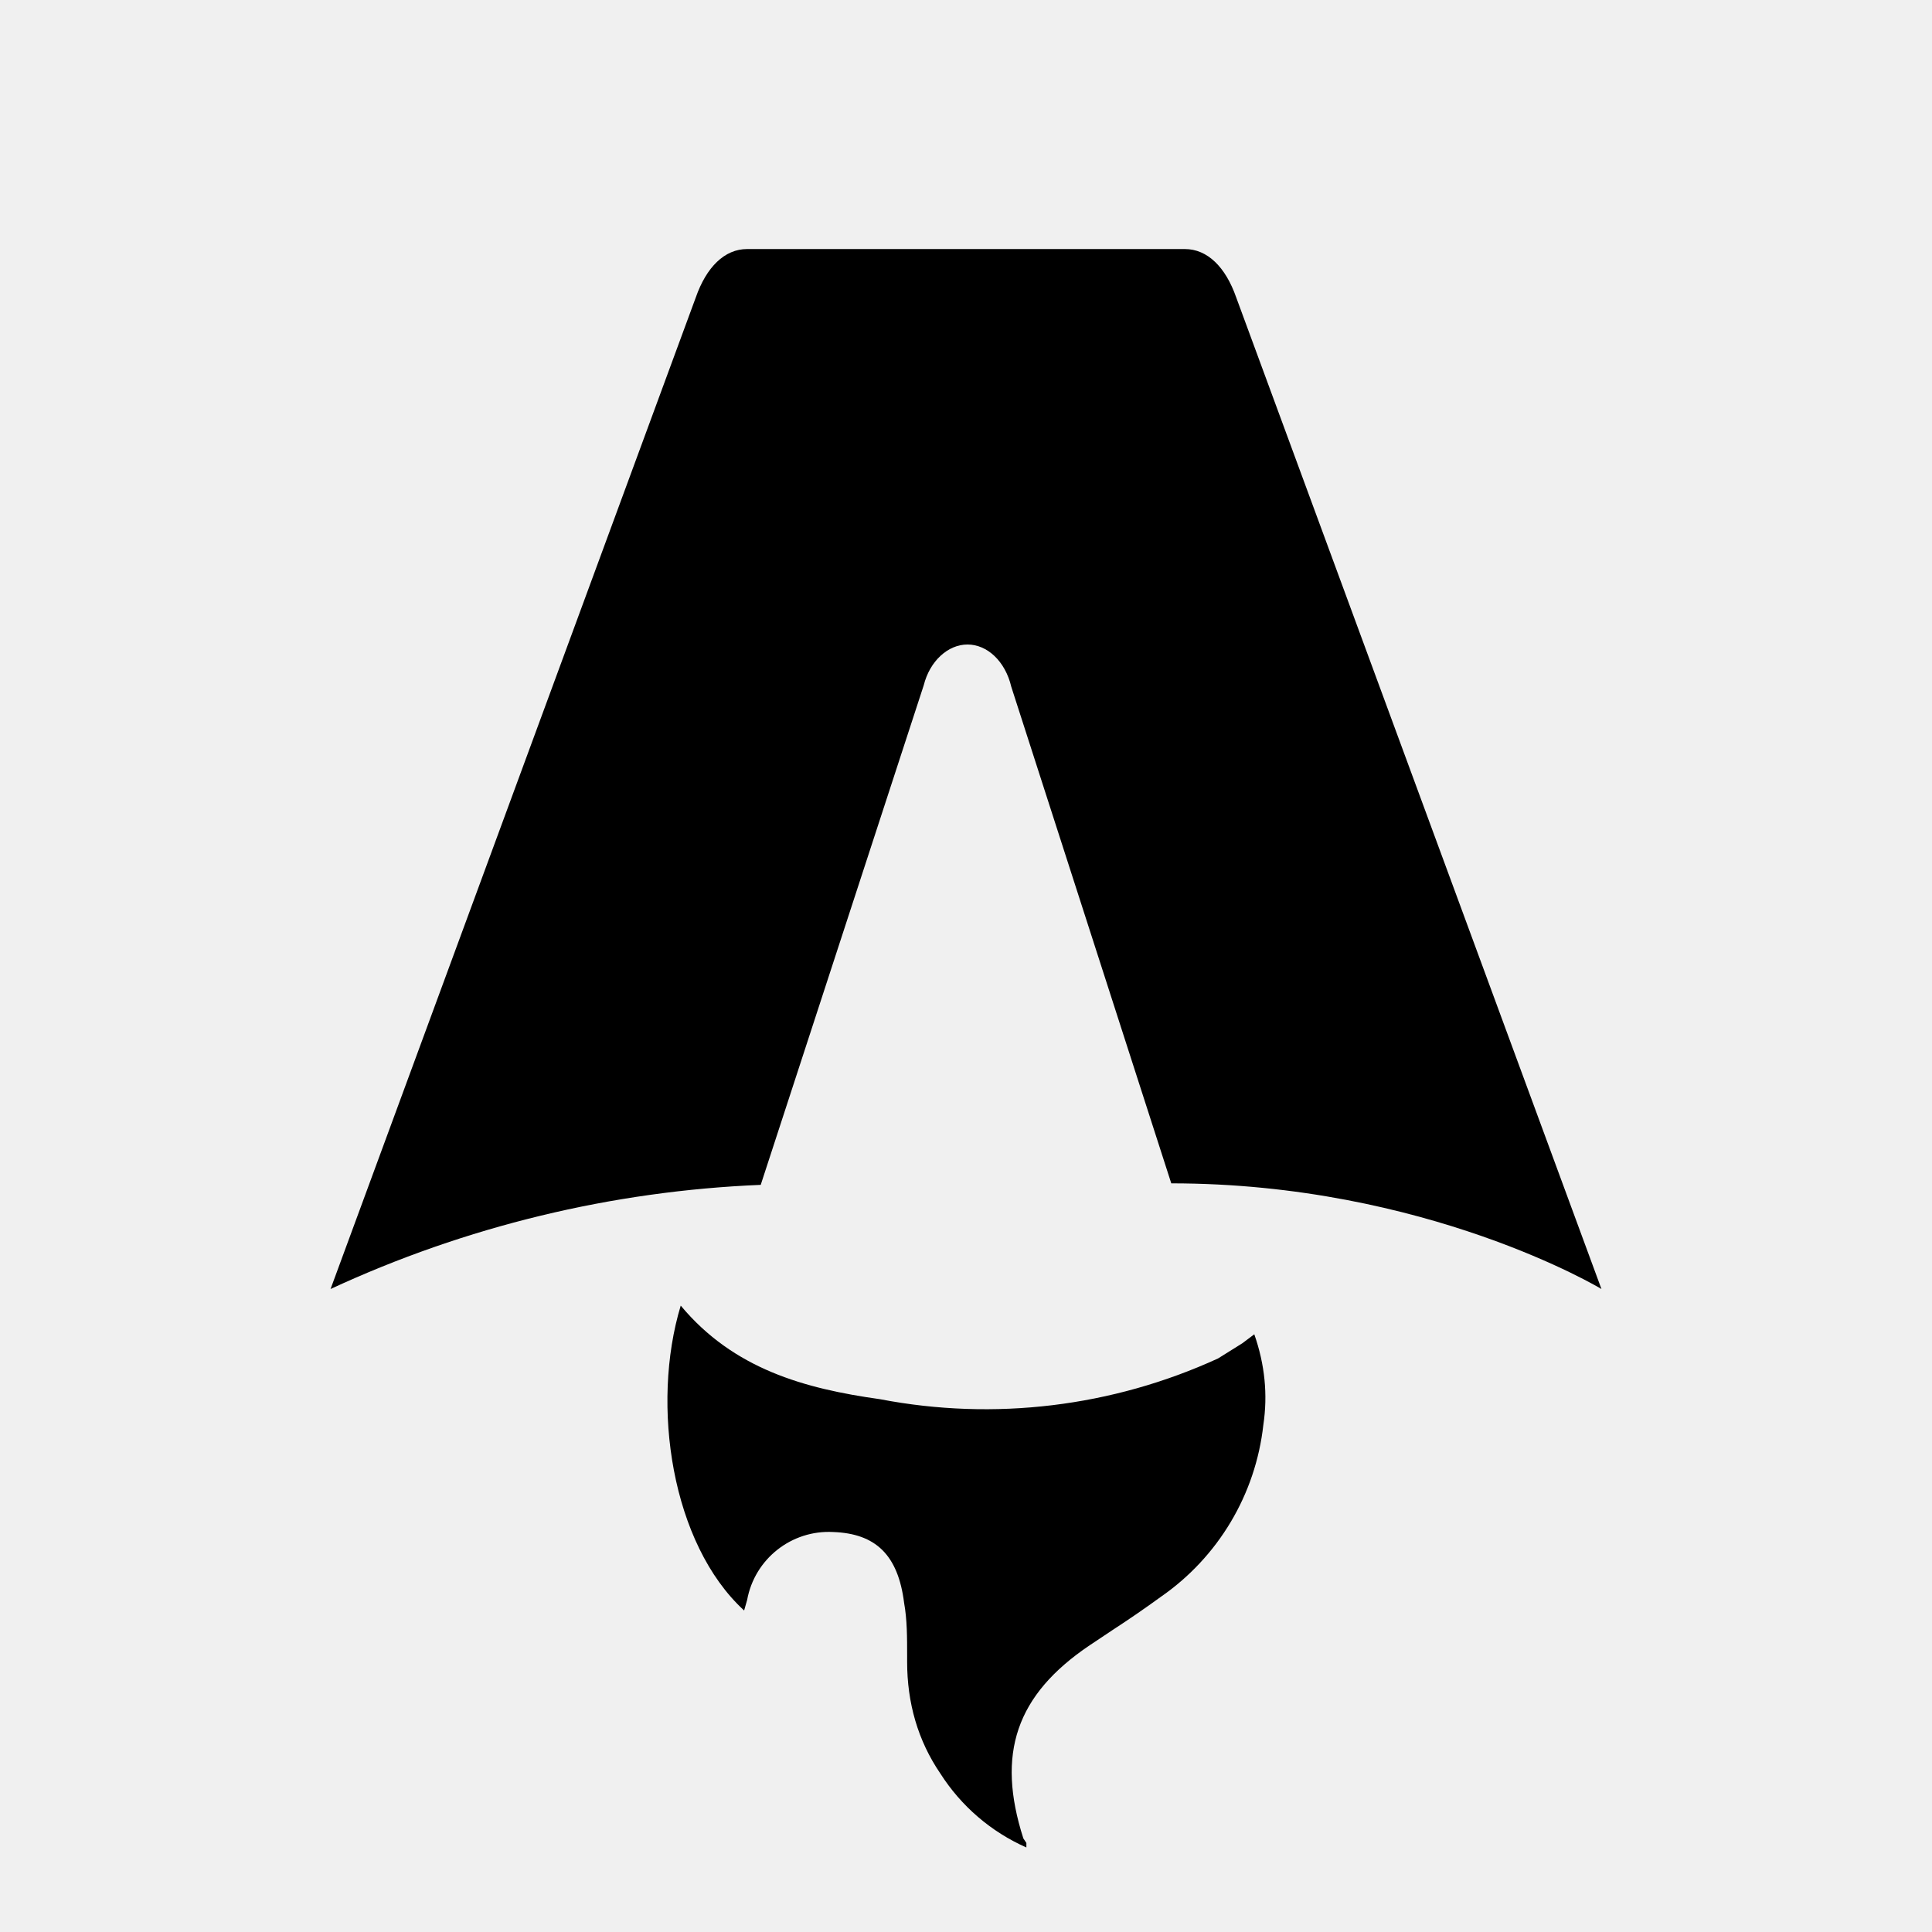
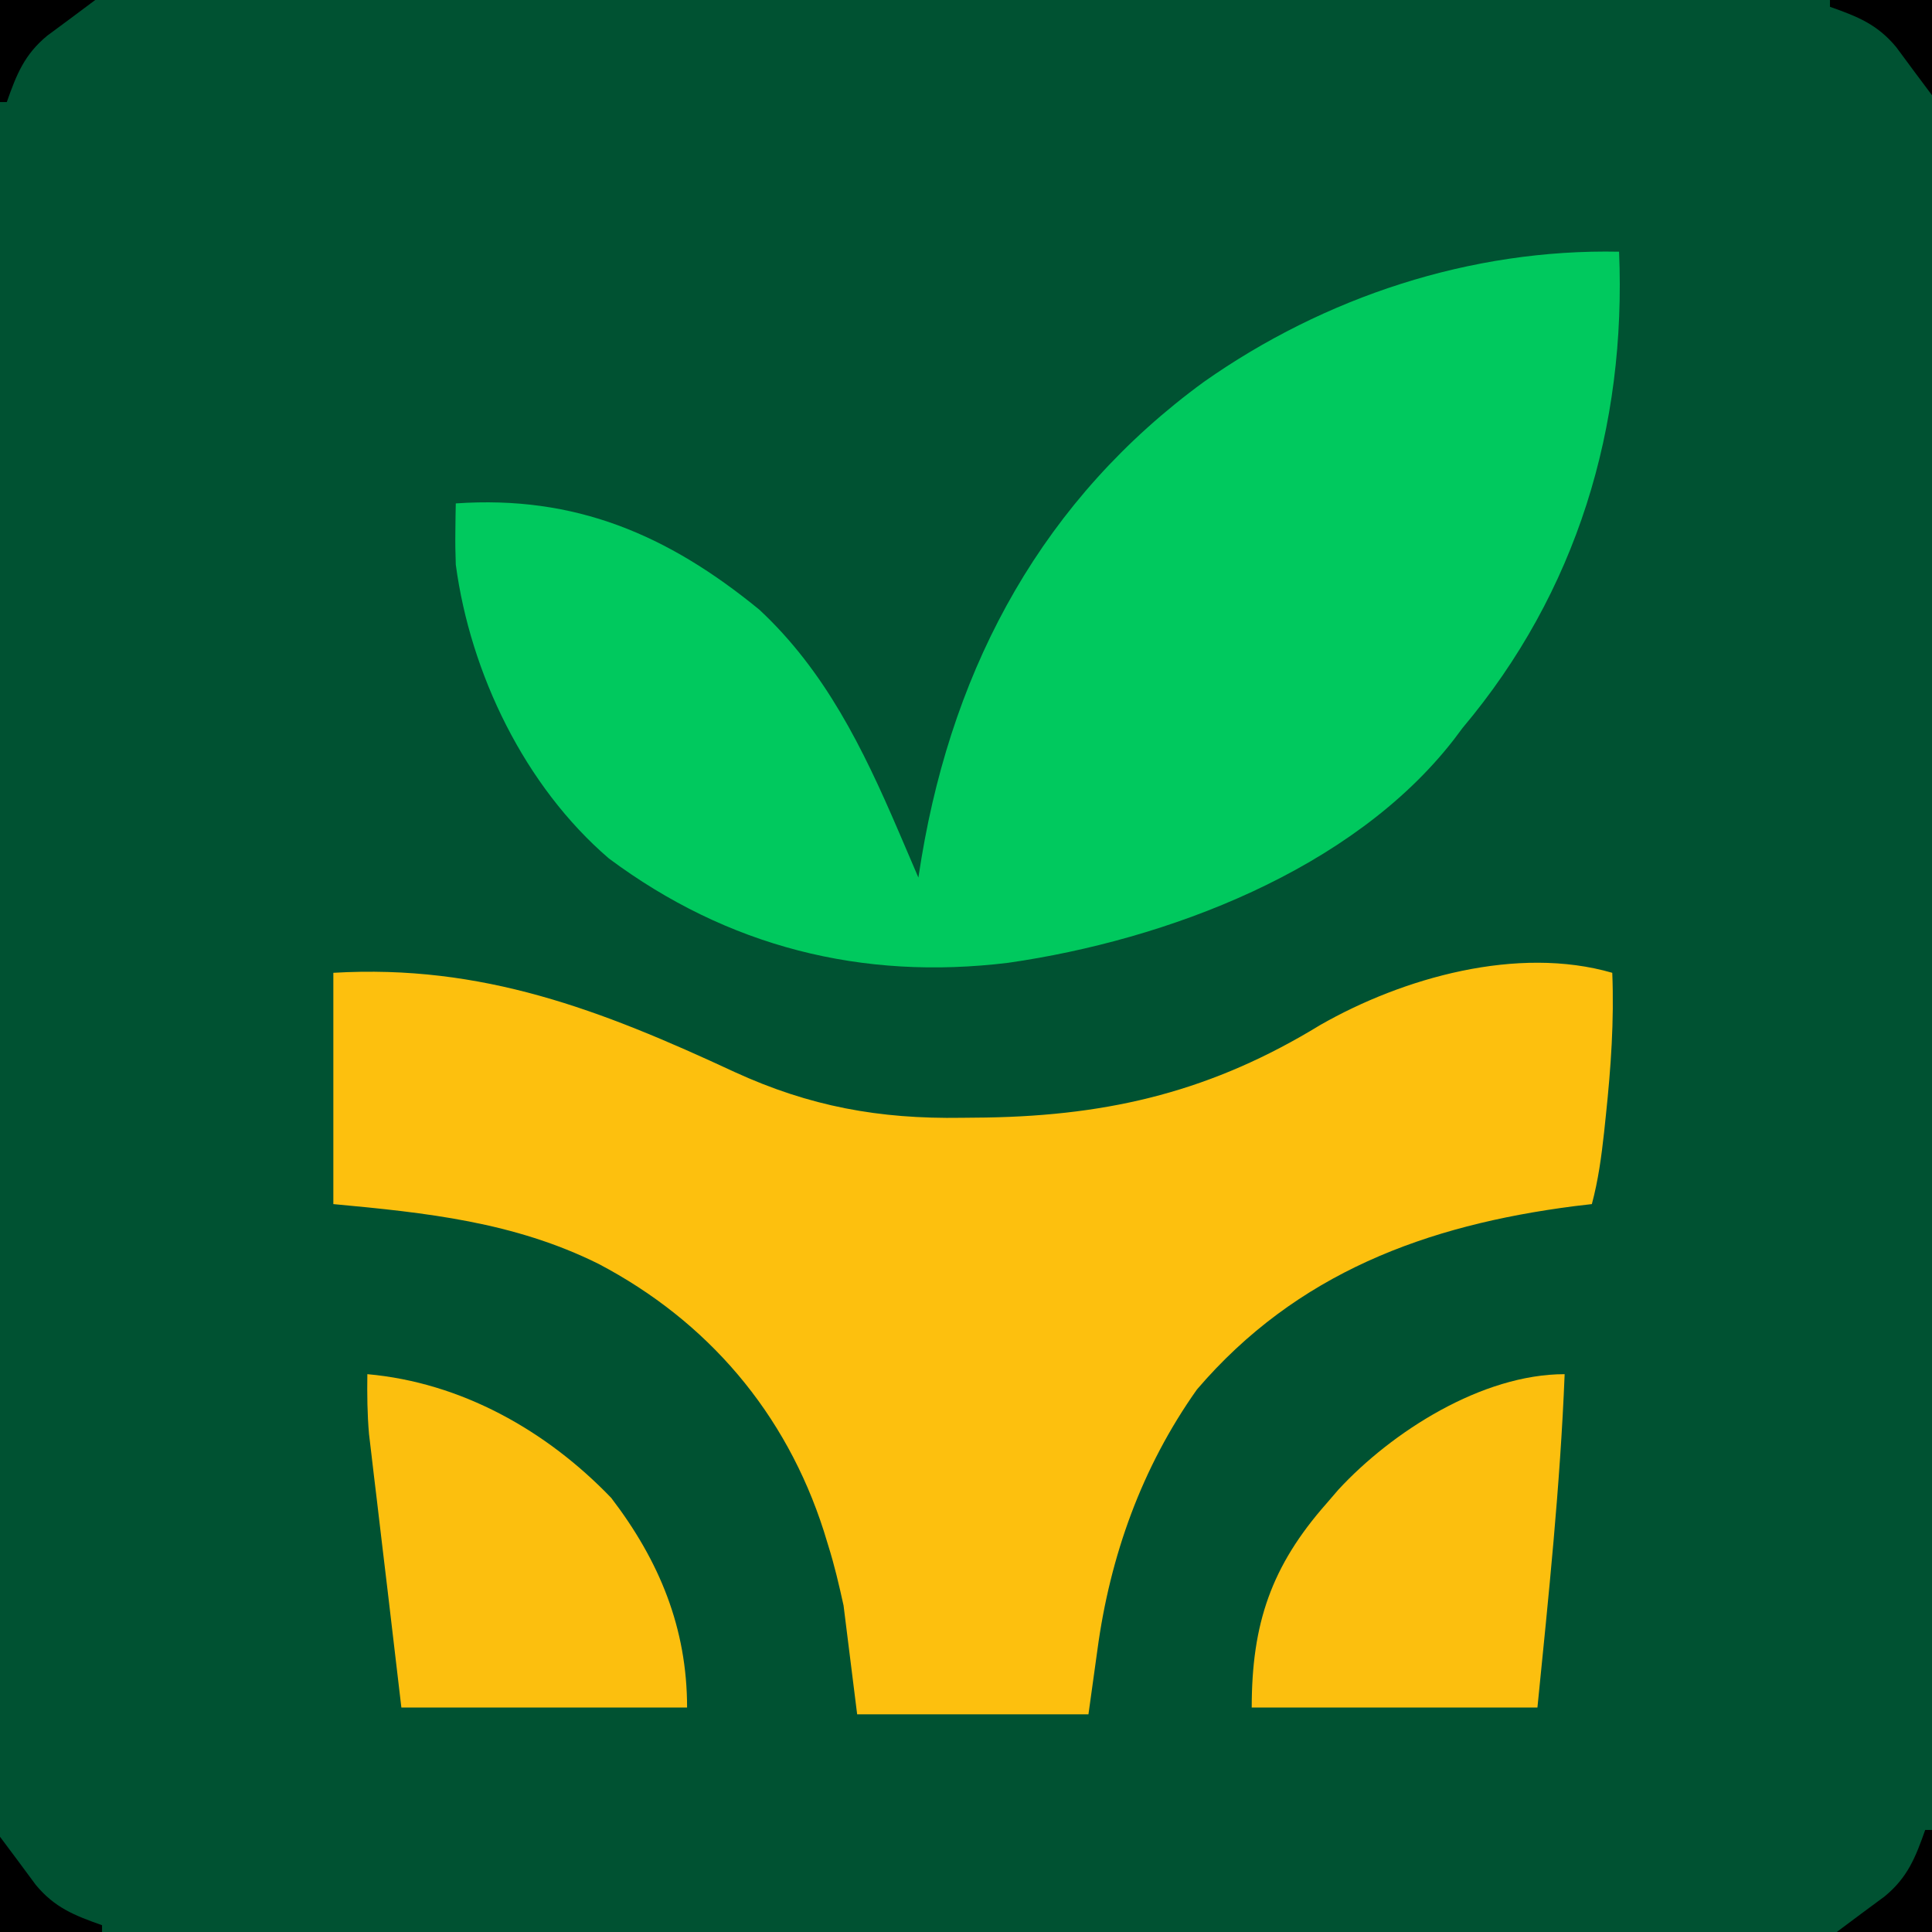
- <svg xmlns="http://www.w3.org/2000/svg" fill="none" viewBox="0 0 128 128">
-   <path d="M50.4 78.5a75.1 75.1 0 0 0-28.5 6.9l24.2-65.7c.7-2 1.9-3.2 3.4-3.2h29c1.5 0 2.7 1.2 3.4 3.2l24.2 65.7s-11.6-7-28.5-7L67 45.5c-.4-1.7-1.6-2.8-2.9-2.8-1.3 0-2.5 1.1-2.9 2.7L50.4 78.5Zm-1.1 28.2Zm-4.2-20.2c-2 6.6-.6 15.8 4.2 20.2a17.5 17.5 0 0 1 .2-.7 5.5 5.5 0 0 1 5.7-4.5c2.8.1 4.3 1.5 4.7 4.7.2 1.1.2 2.3.2 3.5v.4c0 2.7.7 5.2 2.2 7.4a13 13 0 0 0 5.7 4.9v-.3l-.2-.3c-1.8-5.6-.5-9.5 4.4-12.8l1.5-1a73 73 0 0 0 3.2-2.2 16 16 0 0 0 6.8-11.4c.3-2 .1-4-.6-6l-.8.6-1.6 1a37 37 0 0 1-22.4 2.7c-5-.7-9.7-2-13.2-6.2Z" />
-   <style>
-         path { fill: #000; }
-         @media (prefers-color-scheme: dark) {
-             path { fill: #FFF; }
-         }
-     </style>
+ <svg xmlns="http://www.w3.org/2000/svg" version="1.1" width="284" height="284">
+   <path d="M0 0 C93.72 0 187.44 0 284 0 C284 93.72 284 187.44 284 284 C190.28 284 96.56 284 0 284 C0 190.28 0 96.56 0 0 Z " fill="#005232" transform="translate(0,0)" />
+   <path d="M0 0 C0.285 7.045 -0.198 13.938 -0.938 20.938 C-1.024 21.766 -1.111 22.595 -1.201 23.448 C-1.599 27.053 -2.059 30.491 -3 34 C-3.837 34.098 -4.673 34.196 -5.535 34.297 C-27.336 37.097 -46.404 44.137 -61.051 61.25 C-69.168 72.702 -73.83 85.743 -75.688 99.562 C-76.121 102.677 -76.554 105.791 -77 109 C-88.22 109 -99.44 109 -111 109 C-111.99 101.08 -111.99 101.08 -113 93 C-113.67 89.959 -114.327 87.131 -115.25 84.188 C-115.466 83.482 -115.682 82.777 -115.905 82.051 C-121.468 64.695 -132.97 51.213 -149.024 42.782 C-161.448 36.61 -174.382 35.267 -188 34 C-188 22.78 -188 11.56 -188 0 C-166.093 -1.289 -148.693 5.434 -129.012 14.585 C-117.949 19.653 -107.771 21.504 -95.625 21.312 C-94.435 21.3 -93.246 21.287 -92.02 21.274 C-73.594 20.968 -58.695 17.317 -42.926 7.672 C-30.747 0.713 -13.927 -4.03 0 0 Z " fill="#FDC00E" transform="translate(237,143)" />
+   <path d="M0 0 C1.083 25.729 -6.182 50.017 -23 70 C-23.434 70.579 -23.869 71.158 -24.316 71.754 C-39.208 90.913 -66.506 101.181 -89.781 104.527 C-111.261 107.153 -131.032 102.195 -148.5 89.188 C-160.85 78.581 -168.852 62.033 -171 46 C-171.062 44.376 -171.087 42.75 -171.062 41.125 C-171.053 40.344 -171.044 39.563 -171.035 38.758 C-171.024 38.178 -171.012 37.598 -171 37 C-153.456 35.784 -139.857 41.584 -126.375 52.625 C-116.706 61.621 -111.133 73.059 -106 85 C-105.716 85.66 -105.432 86.321 -105.14 87.001 C-104.424 88.666 -103.712 90.333 -103 92 C-102.841 91.007 -102.683 90.015 -102.52 88.992 C-97.726 60.465 -84.52 36.284 -61.031 19.133 C-43.283 6.645 -21.796 -0.445 0 0 Z " fill="#00C95E" transform="translate(238,37)" />
+   <path d="M0 0 C13.805 1.227 26.335 8.28 35.855 18.195 C42.954 27.479 47 37.35 47 49 C33.14 49 19.28 49 5 49 C4.34 43.39 3.68 37.78 3 32 C2.719 29.645 2.438 27.29 2.148 24.863 C1.89 22.68 1.633 20.496 1.375 18.312 C1.241 17.199 1.107 16.086 0.969 14.939 C0.842 13.862 0.716 12.785 0.586 11.676 C0.473 10.726 0.36 9.777 0.244 8.798 C-0.013 5.852 -0.041 2.956 0 0 Z " fill="#FCBF0E" transform="translate(54,202)" />
+   <path d="M0 0 C-0.652 16.4 -2.367 32.671 -4 49 C-17.86 49 -31.72 49 -46 49 C-46 36.669 -43.128 28.209 -35 19 C-34.426 18.334 -33.853 17.667 -33.262 16.98 C-25.376 8.442 -12.141 0 0 0 Z " fill="#FCBF0E" transform="translate(230,202)" />
+   <path d="M0 0 C0.33 0 0.66 0 1 0 C1 4.95 1 9.9 1 15 C-3.62 15 -8.24 15 -13 15 C-10.653 13.24 -8.301 11.487 -5.938 9.75 C-2.58 6.971 -1.435 4.067 0 0 Z " fill="#000000" transform="translate(283,269)" />
+   <path d="M0 0 C1.76 2.347 3.513 4.699 5.25 7.062 C8.029 10.42 10.933 11.565 15 13 C15 13.33 15 13.66 15 14 C10.05 14 5.1 14 0 14 C0 9.38 0 4.76 0 0 Z " fill="#000000" transform="translate(0,270)" />
+   <path d="M0 0 C4.95 0 9.9 0 15 0 C15 4.62 15 9.24 15 14 C13.24 11.653 11.487 9.301 9.75 6.938 C6.971 3.58 4.067 2.435 0 1 C0 0.67 0 0.34 0 0 Z " fill="#000000" transform="translate(269,0)" />
+   <path d="M0 0 C4.62 0 9.24 0 14 0 C11.653 1.76 9.301 3.513 6.938 5.25 C3.58 8.029 2.435 10.933 1 15 C0.67 15 0.34 15 0 15 C0 10.05 0 5.1 0 0 Z " fill="#000000" transform="translate(0,0)" />
</svg>
